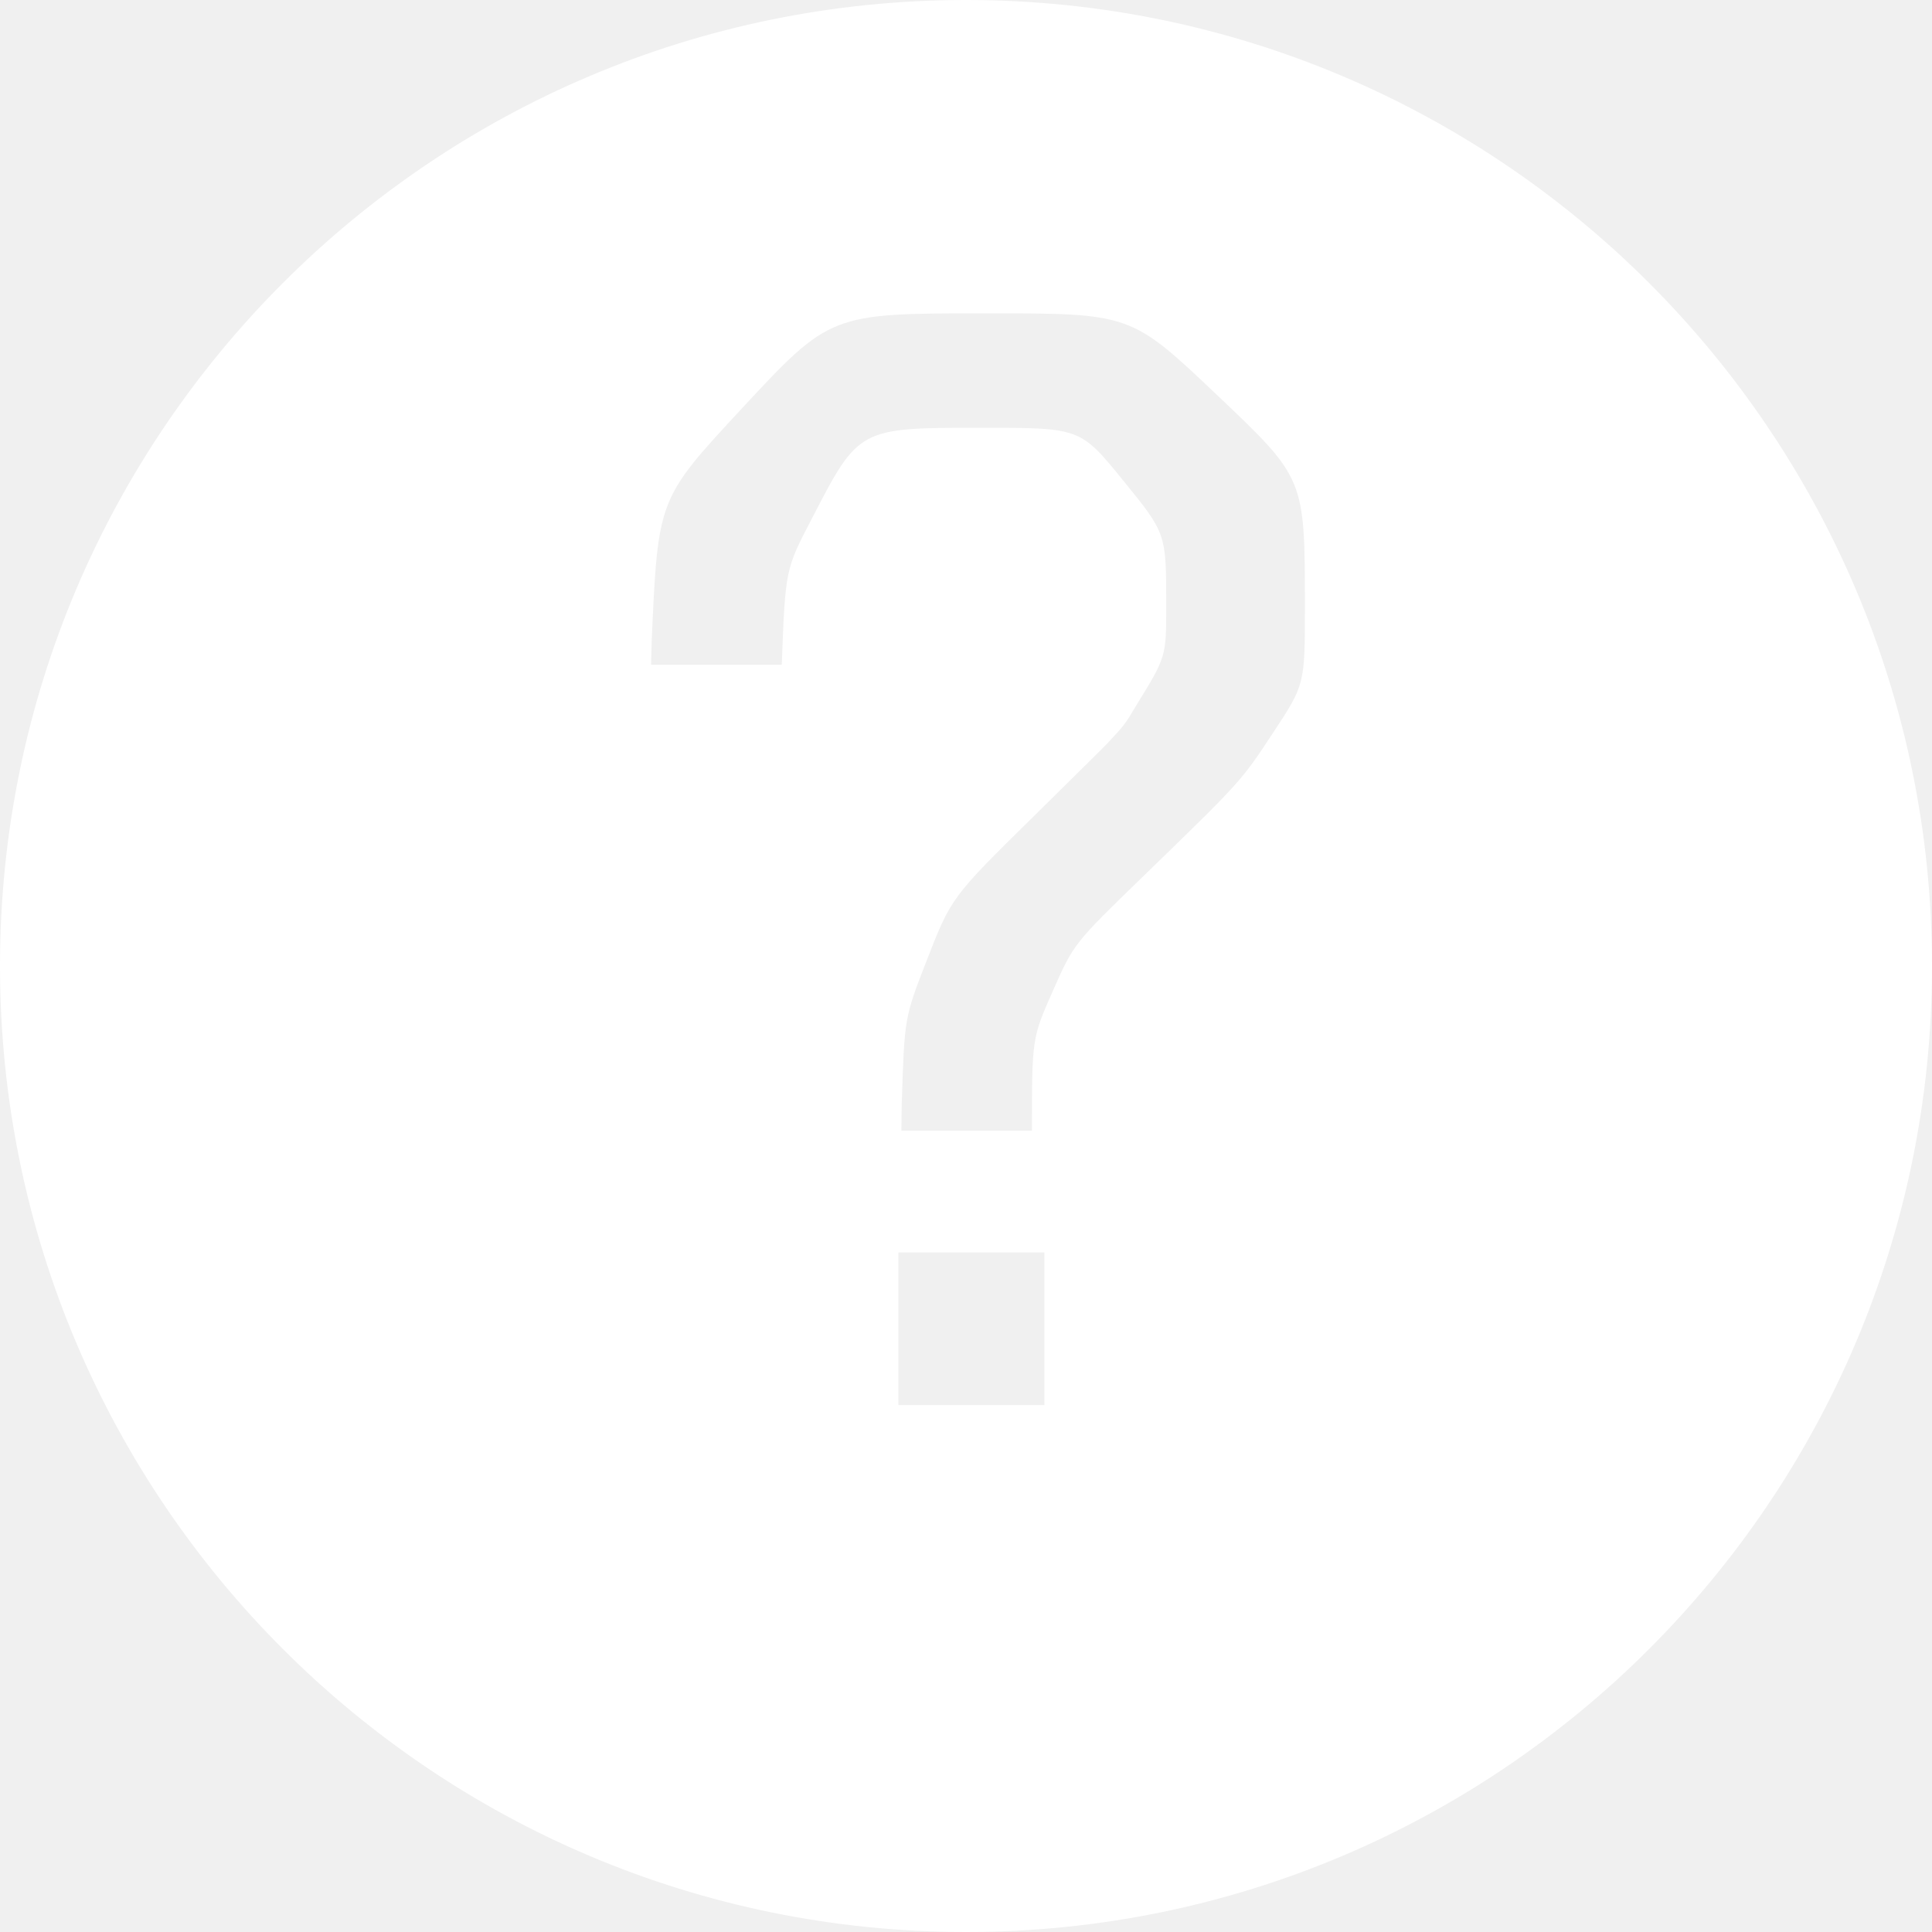
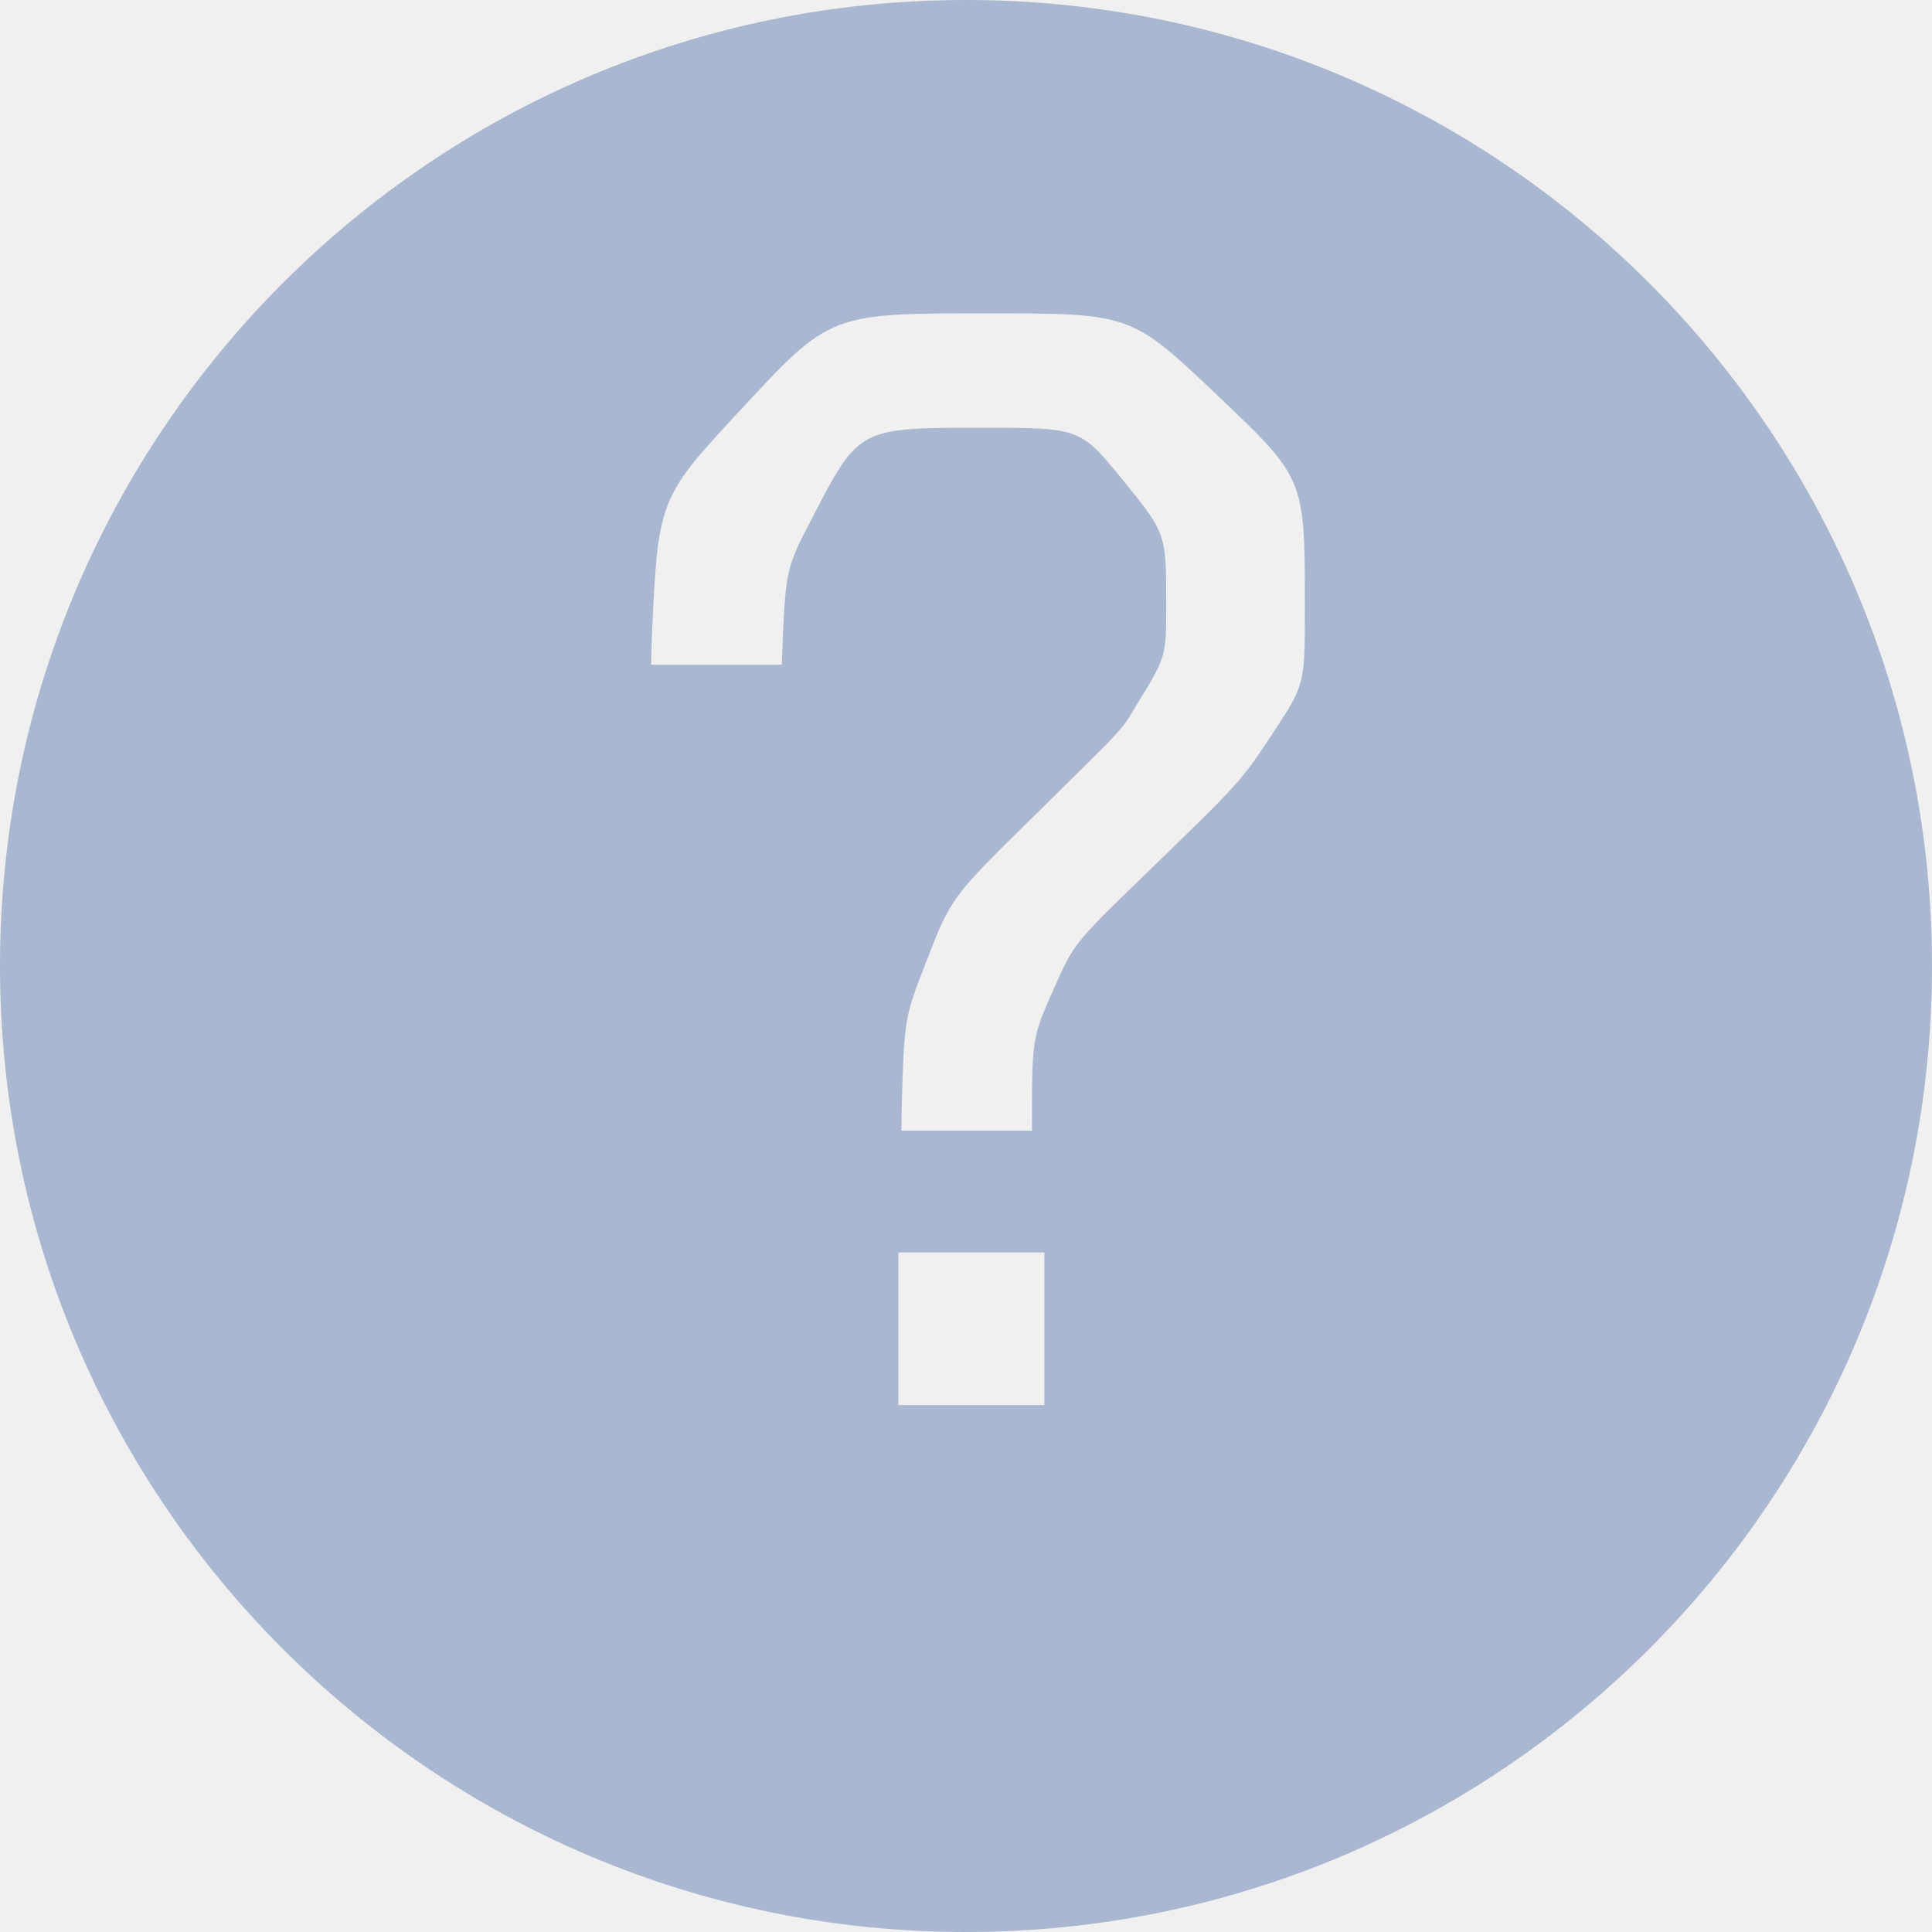
<svg xmlns="http://www.w3.org/2000/svg" width="22px" height="22px" viewBox="0 0 22 22" version="1.1">
  <g id="Symbols" stroke="none" stroke-width="1" fill="none" fill-rule="evenodd">
-     <g id="menu" transform="translate(-26, -557)" fill="#FFFFFF">
+     <g id="menu" transform="translate(-26, -557)" fill="#a9b7d0">
      <g id="Group-3">
        <g id="Element/Icon/Help" transform="translate(25, 556)">
          <path d="M12,1 C18.075,1 23,5.925 23,12 C23,18.075 18.075,23 12,23 C5.925,23 1,18.075 1,12 C1,5.925 5.925,1 12,1 Z M12.893,15.262 L11.23,15.262 L11.23,17 L12.893,17 L12.893,15.262 Z M12.233,4.568 C10.453,4.568 10.453,4.568 9.434,5.666 C8.493,6.681 8.493,6.681 8.421,8.296 L8.414,8.57 L9.902,8.57 C9.943,7.484 9.943,7.484 10.244,6.907 C10.779,5.871 10.779,5.871 12.174,5.871 C13.302,5.871 13.302,5.871 13.791,6.473 C14.28,7.074 14.28,7.074 14.28,7.893 C14.28,8.478 14.28,8.478 13.946,9.021 C13.808,9.253 13.808,9.253 13.604,9.471 L13.461,9.614 L12.793,10.274 C11.832,11.218 11.832,11.218 11.548,11.949 C11.299,12.589 11.299,12.589 11.268,13.584 L11.264,13.875 L12.751,13.875 C12.751,12.822 12.751,12.822 12.989,12.284 C13.227,11.745 13.227,11.745 14.029,10.968 C15.132,9.898 15.132,9.898 15.495,9.347 C15.859,8.795 15.859,8.795 15.859,7.91 C15.859,6.448 15.859,6.448 14.869,5.508 C13.879,4.568 13.879,4.568 12.233,4.568 Z" id="Icon" />
        </g>
      </g>
    </g>
  </g>
</svg>
